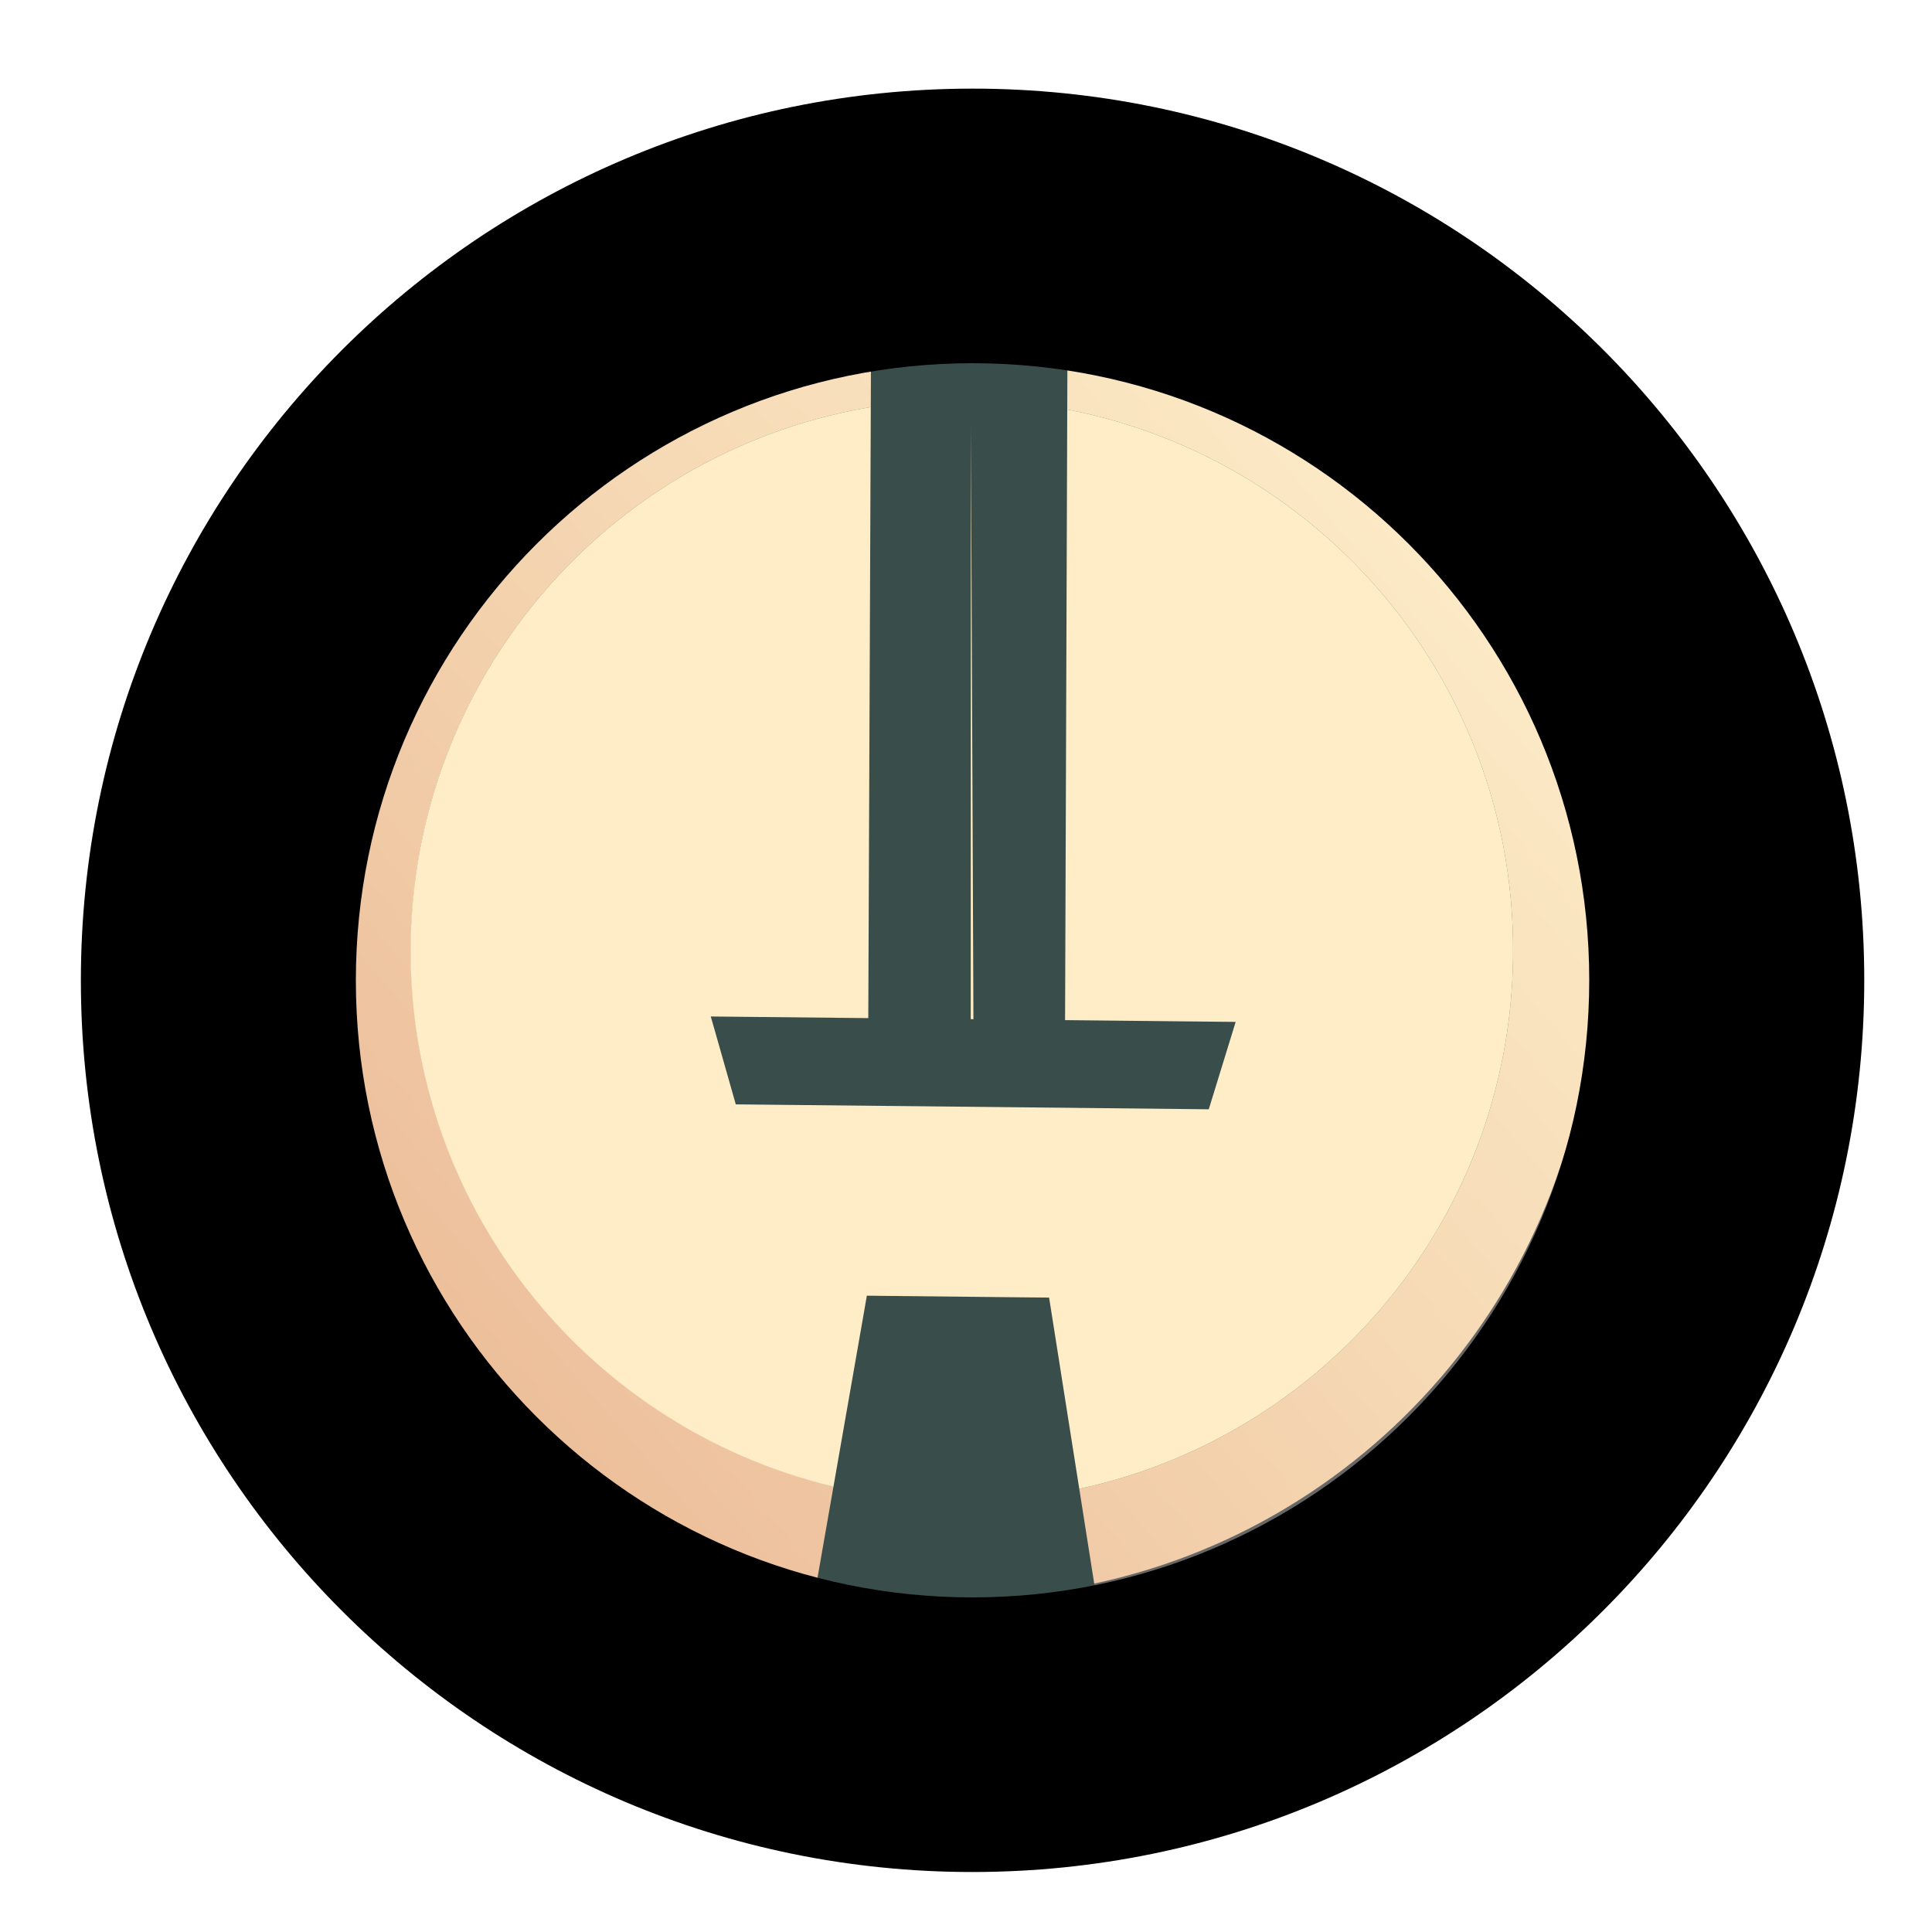
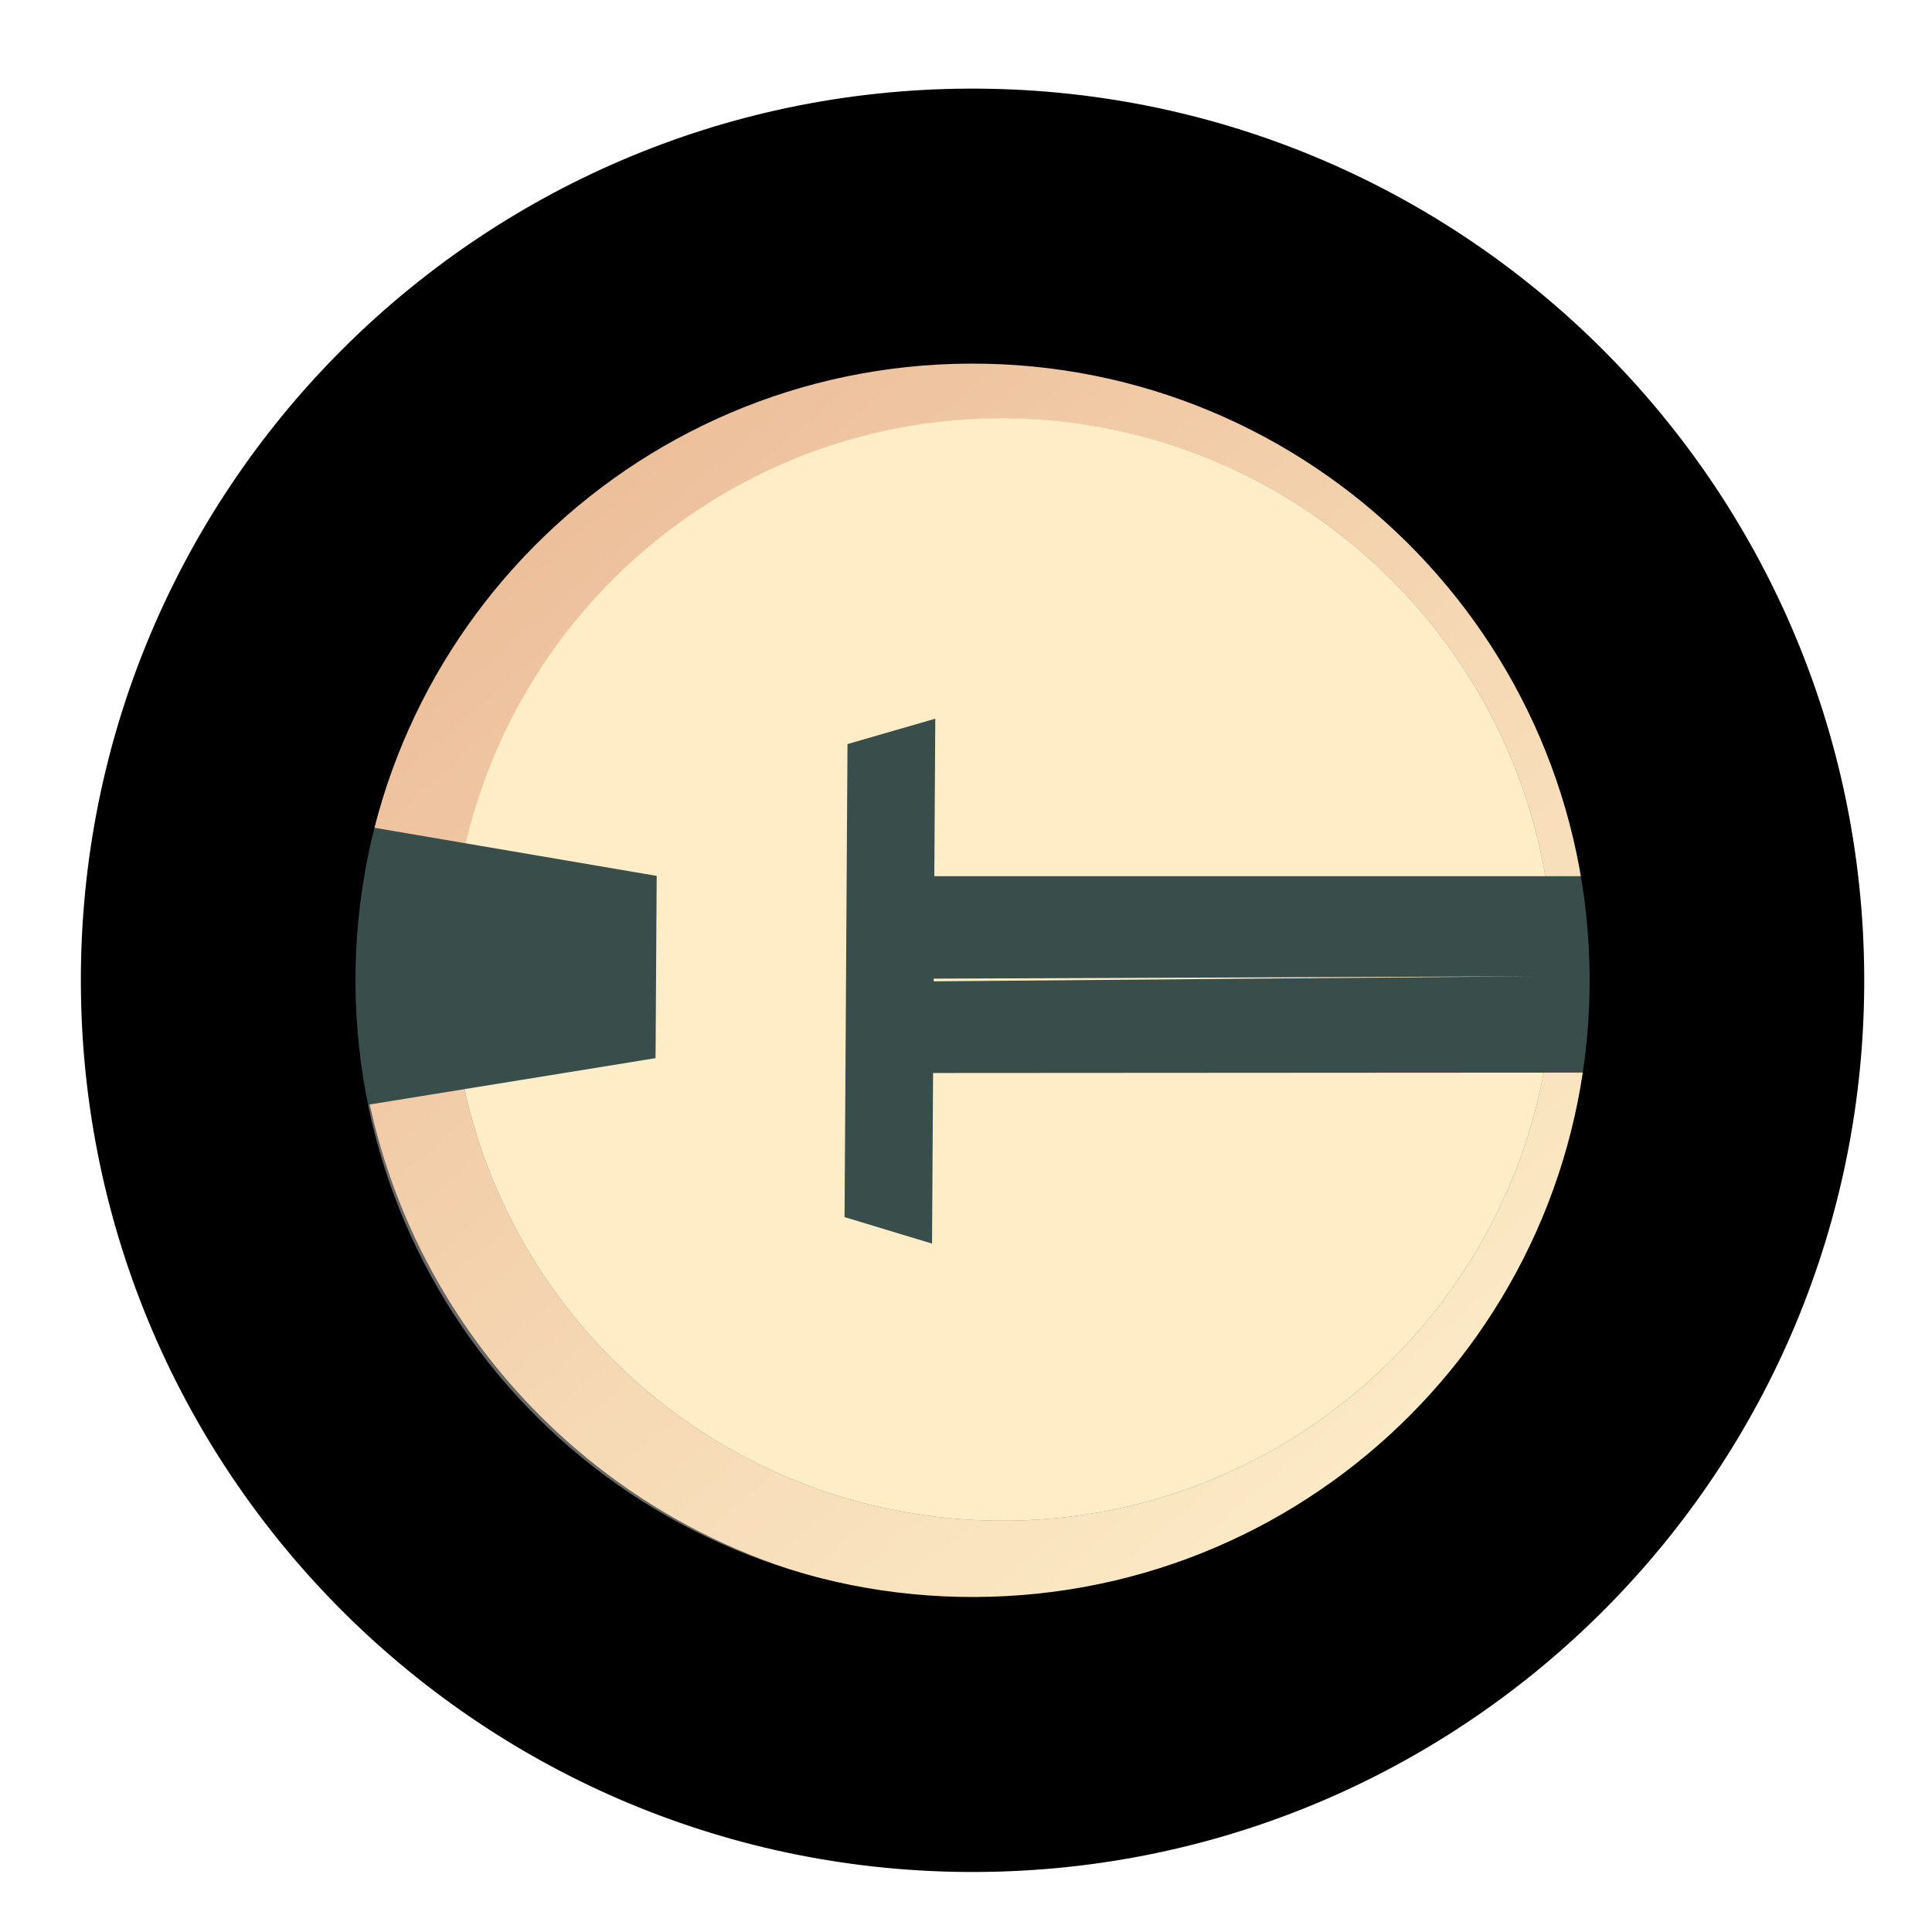
- <svg xmlns="http://www.w3.org/2000/svg" width="78" height="78" viewBox="0 0 78 78" fill="none">
-   <path d="M13.265 39.581C13.265 25.221 24.905 13.578 39.265 13.575C53.624 13.573 65.265 25.211 65.265 39.57C65.265 53.93 53.624 65.573 39.265 65.576C24.905 65.578 13.265 53.94 13.265 39.581Z" fill="#8A510F" />
-   <path d="M13.265 39.581C13.265 25.221 24.905 13.578 39.265 13.575C53.624 13.573 65.265 25.211 65.265 39.57C65.265 53.93 53.624 65.573 39.265 65.576C24.905 65.578 13.265 53.94 13.265 39.581Z" fill="#D5D5D5" />
-   <path d="M65.261 39.563C65.261 25.213 53.628 13.578 39.279 13.575C24.929 13.572 13.296 25.203 13.296 39.553C13.296 53.902 24.929 65.537 39.279 65.54C53.628 65.543 65.261 53.913 65.261 39.563Z" fill="#676767" />
-   <path d="M39.07 16.13C51.368 16.254 61.221 26.317 61.087 38.6C60.974 49.543 53.005 58.547 42.581 60.298L43.182 64.125C55.074 62.083 64.164 51.792 64.295 39.311C64.427 26.46 55.021 15.734 42.675 13.876C41.509 13.7 40.307 13.593 39.088 13.581C37.882 13.571 36.686 13.638 35.513 13.794C23.127 15.406 13.505 25.926 13.373 38.777C13.244 51.247 22.114 61.72 33.952 64.022L34.617 60.215C24.256 58.216 16.479 49.064 16.59 38.133C16.734 25.864 26.797 16.011 39.07 16.13Z" fill="url(#paint0_linear_2067_827)" />
-   <path d="M39.07 16.13C51.368 16.254 61.221 26.317 61.087 38.6C60.974 49.543 53.005 58.547 42.581 60.298L41.474 53.375L35.812 53.317L34.603 60.224C24.242 58.225 16.465 49.073 16.576 38.143C16.734 25.863 26.797 16.01 39.07 16.13ZM48.065 43.778L48.538 42.243L30.025 42.052L30.463 43.595L48.065 43.778Z" fill="#FEEDC6" />
-   <path d="M37.394 13.598L37.383 41.627L36.861 41.622L36.972 13.69L36.974 13.139L36.425 13.19L36.121 13.219L35.669 13.261L35.667 13.714L35.553 41.609L30.03 41.552L29.36 41.545L29.544 42.188L29.982 43.731L30.084 44.09L30.458 44.094L48.06 44.277L48.433 44.281L48.543 43.924L49.015 42.39L49.212 41.75L48.542 41.743L42.498 41.68L42.597 13.804L42.598 13.354L42.151 13.305L41.847 13.272L41.294 13.211L41.292 13.767L41.191 41.667L41.097 41.666L40.975 13.653L40.973 13.194L40.515 13.156L40.223 13.133L39.68 13.088L39.682 13.633L39.802 41.653L38.691 41.641L38.698 13.598L38.698 13.098H38.198H37.894H37.394L37.394 13.598ZM33.469 63.948L33.469 63.95L33.229 65.352L33.13 65.93L33.717 65.936L43.417 66.034L44.01 66.04L43.916 65.454L43.688 64.048L43.688 64.047L41.993 53.301L41.927 52.883L41.504 52.879L35.842 52.82L35.417 52.815L35.344 53.234L33.469 63.948Z" fill="#394D4B" stroke="#394D4B" />
-   <path fill-rule="evenodd" clip-rule="evenodd" d="M64.162 39.572C64.162 53.34 53.007 64.488 39.265 64.491C25.523 64.494 14.367 53.35 14.367 39.583C14.367 25.814 25.523 14.667 39.265 14.664C53.007 14.661 64.162 25.805 64.162 39.572ZM39.265 75.578C59.156 75.573 75.265 59.444 75.265 39.57C75.265 19.697 59.156 3.574 39.265 3.578C19.374 3.581 3.265 19.711 3.265 39.585C3.265 59.458 19.374 75.582 39.265 75.578Z" fill="black" />
-   <defs>
-     <linearGradient id="paint0_linear_2067_827" x1="8.874" y1="64.799" x2="63.96" y2="17.469" gradientUnits="userSpaceOnUse">
-       <stop offset="0.056" stop-color="#EAB692" />
-       <stop offset="0.595" stop-color="#F6D9B5" />
-       <stop offset="1" stop-color="#FEEFCB" />
+ <svg xmlns="http://www.w3.org/2000/svg" width="78" height="78" viewBox="0 0 78 78" fill="none" version="1.1" id="svg9">
+   <path d="M 39.154,13.578 C 53.513,13.518 65.204,25.111 65.266,39.47 65.329,53.829 53.739,65.518 39.379,65.577 25.02,65.637 13.329,54.044 13.267,39.685 13.205,25.326 24.795,13.637 39.154,13.578 Z" fill="#8a510f" id="path1" />
+   <path d="M 39.154,13.578 C 53.513,13.518 65.204,25.111 65.266,39.47 65.329,53.829 53.739,65.518 39.379,65.577 25.02,65.637 13.329,54.044 13.267,39.685 13.205,25.326 24.795,13.637 39.154,13.578 Z" fill="#d5d5d5" id="path2" />
+   <path d="M 39.387,65.574 C 53.736,65.514 65.323,53.834 65.267,39.484 65.21,25.134 53.532,13.549 39.182,13.609 24.833,13.668 13.246,25.349 13.302,39.699 c 0.056,14.35 11.735,25.934 26.085,25.875 z" fill="#676767" id="path3" />
+   <path d="M 62.711,39.286 C 62.638,51.584 52.616,61.479 40.332,61.396 29.389,61.327 20.352,53.396 18.558,42.979 l -3.825,0.617 c 2.091,11.884 12.42,20.931 24.902,21.01 12.851,0.079 23.538,-9.371 25.346,-21.724 0.17,-1.167 0.273,-2.37 0.28,-3.588 0.005,-1.207 -0.067,-2.402 -0.228,-3.575 C 63.369,23.34 52.809,13.761 39.958,13.682 27.488,13.605 17.051,22.518 14.799,34.365 l 3.81,0.65 c 1.956,-10.369 11.076,-18.184 22.007,-18.118 12.27,0.093 22.164,10.115 22.096,22.389 z" fill="url(#paint0_linear_2067_827)" id="path4" style="fill:url(#paint0_linear_2067_827)" />
+   <path d="M 62.711,39.286 C 62.638,51.584 52.616,61.479 40.332,61.396 29.389,61.327 20.353,53.396 18.558,42.979 l 6.918,-1.135 0.035,-5.662 -6.913,-1.181 C 20.555,24.632 29.675,16.817 40.606,16.883 52.886,16.99 62.78,27.012 62.711,39.286 Z m -27.61,9.109 1.536,0.466 0.115,-18.514 -1.541,0.445 z" fill="#feedc6" id="path5" />
+   <path d="m 65.237,37.6 -28.03,0.105 0.003,-0.522 27.932,-0.004 0.551,-8.1e-5 -0.054,-0.549 -0.03,-0.305 -0.044,-0.451 -0.453,-2.4e-5 -27.894,0.001 0.034,-5.524 0.004,-0.669 -0.643,0.186 -1.541,0.445 -0.359,0.104 -0.002,0.374 -0.11,17.603 -0.002,0.373 0.357,0.108 1.536,0.466 0.641,0.194 0.004,-0.67 0.037,-6.045 27.877,-0.017 0.45,-2.61e-4 0.047,-0.447 0.032,-0.304 0.058,-0.553 -0.556,2.98e-4 -27.9,0.014 5.12e-4,-0.094 28.013,-0.238 0.459,-0.004 0.035,-0.458 0.023,-0.293 0.042,-0.543 -0.545,0.005 -28.019,0.235 0.007,-1.111 28.043,-0.109 0.5,-0.002 -0.002,-0.5 -0.001,-0.304 -0.002,-0.5 z m -50.366,-3.716 -0.002,-2.93e-4 -1.403,-0.235 -0.579,-0.097 -0.004,0.587 -0.058,9.701 -0.004,0.593 0.585,-0.097 1.405,-0.233 0.002,-3.08e-4 10.739,-1.74 0.417,-0.068 0.003,-0.423 0.035,-5.663 0.003,-0.425 -0.418,-0.071 z" fill="#394d4b" stroke="#394d4b" id="path6" />
+   <path fill-rule="evenodd" clip-rule="evenodd" d="M 39.373,64.475 C 25.605,64.532 14.411,53.422 14.352,39.68 14.292,25.939 25.389,14.737 39.157,14.68 52.925,14.623 64.118,25.733 64.178,39.474 64.237,53.216 53.14,64.418 39.373,64.475 Z M 3.265,39.726 C 3.351,59.617 19.547,75.659 39.421,75.577 59.294,75.495 75.351,59.319 75.264,39.429 75.178,19.538 58.982,3.496 39.109,3.578 19.235,3.66 3.179,19.836 3.265,39.726 Z" fill="#000000" id="path7" />
+   <defs id="defs9">
+     <linearGradient id="paint0_linear_2067_827" x1="8.874" y1="64.799" x2="63.96" y2="17.469" gradientUnits="userSpaceOnUse" gradientTransform="rotate(89.76298,39.26467,39.57751)">
+       <stop offset="0.056" stop-color="#EAB692" id="stop7" />
+       <stop offset="0.595" stop-color="#F6D9B5" id="stop8" />
+       <stop offset="1" stop-color="#FEEFCB" id="stop9" />
    </linearGradient>
  </defs>
</svg>
